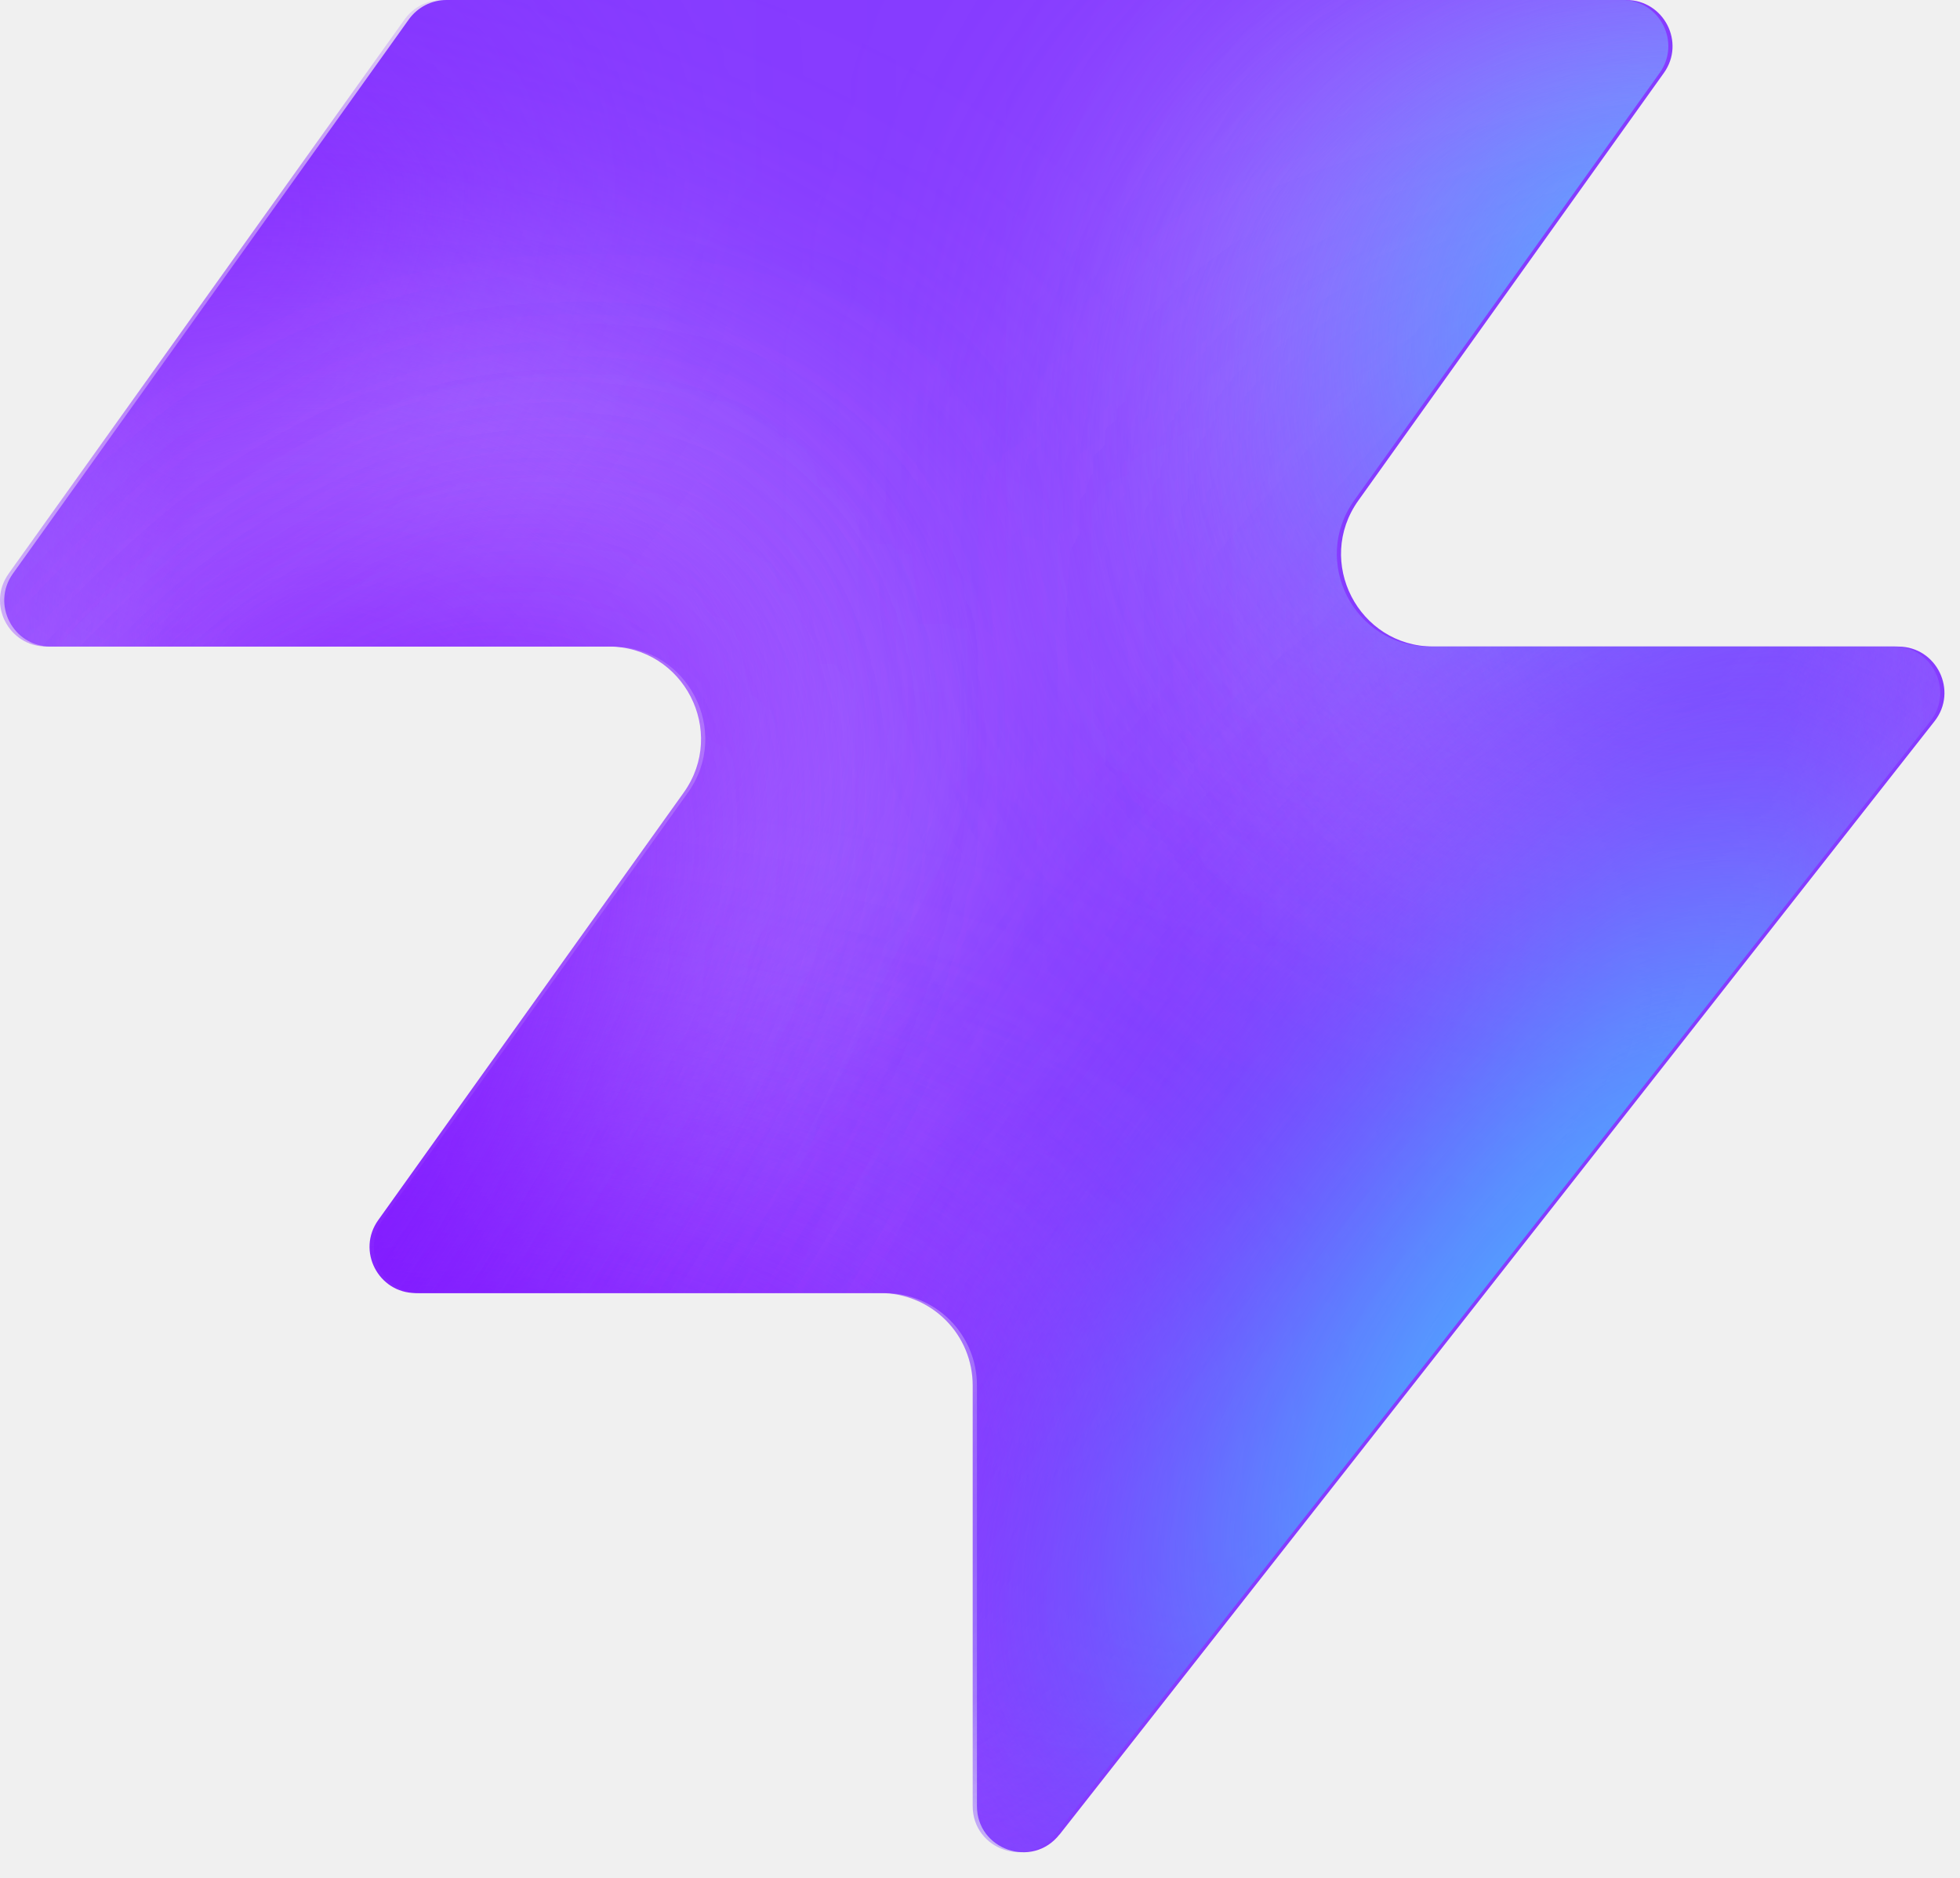
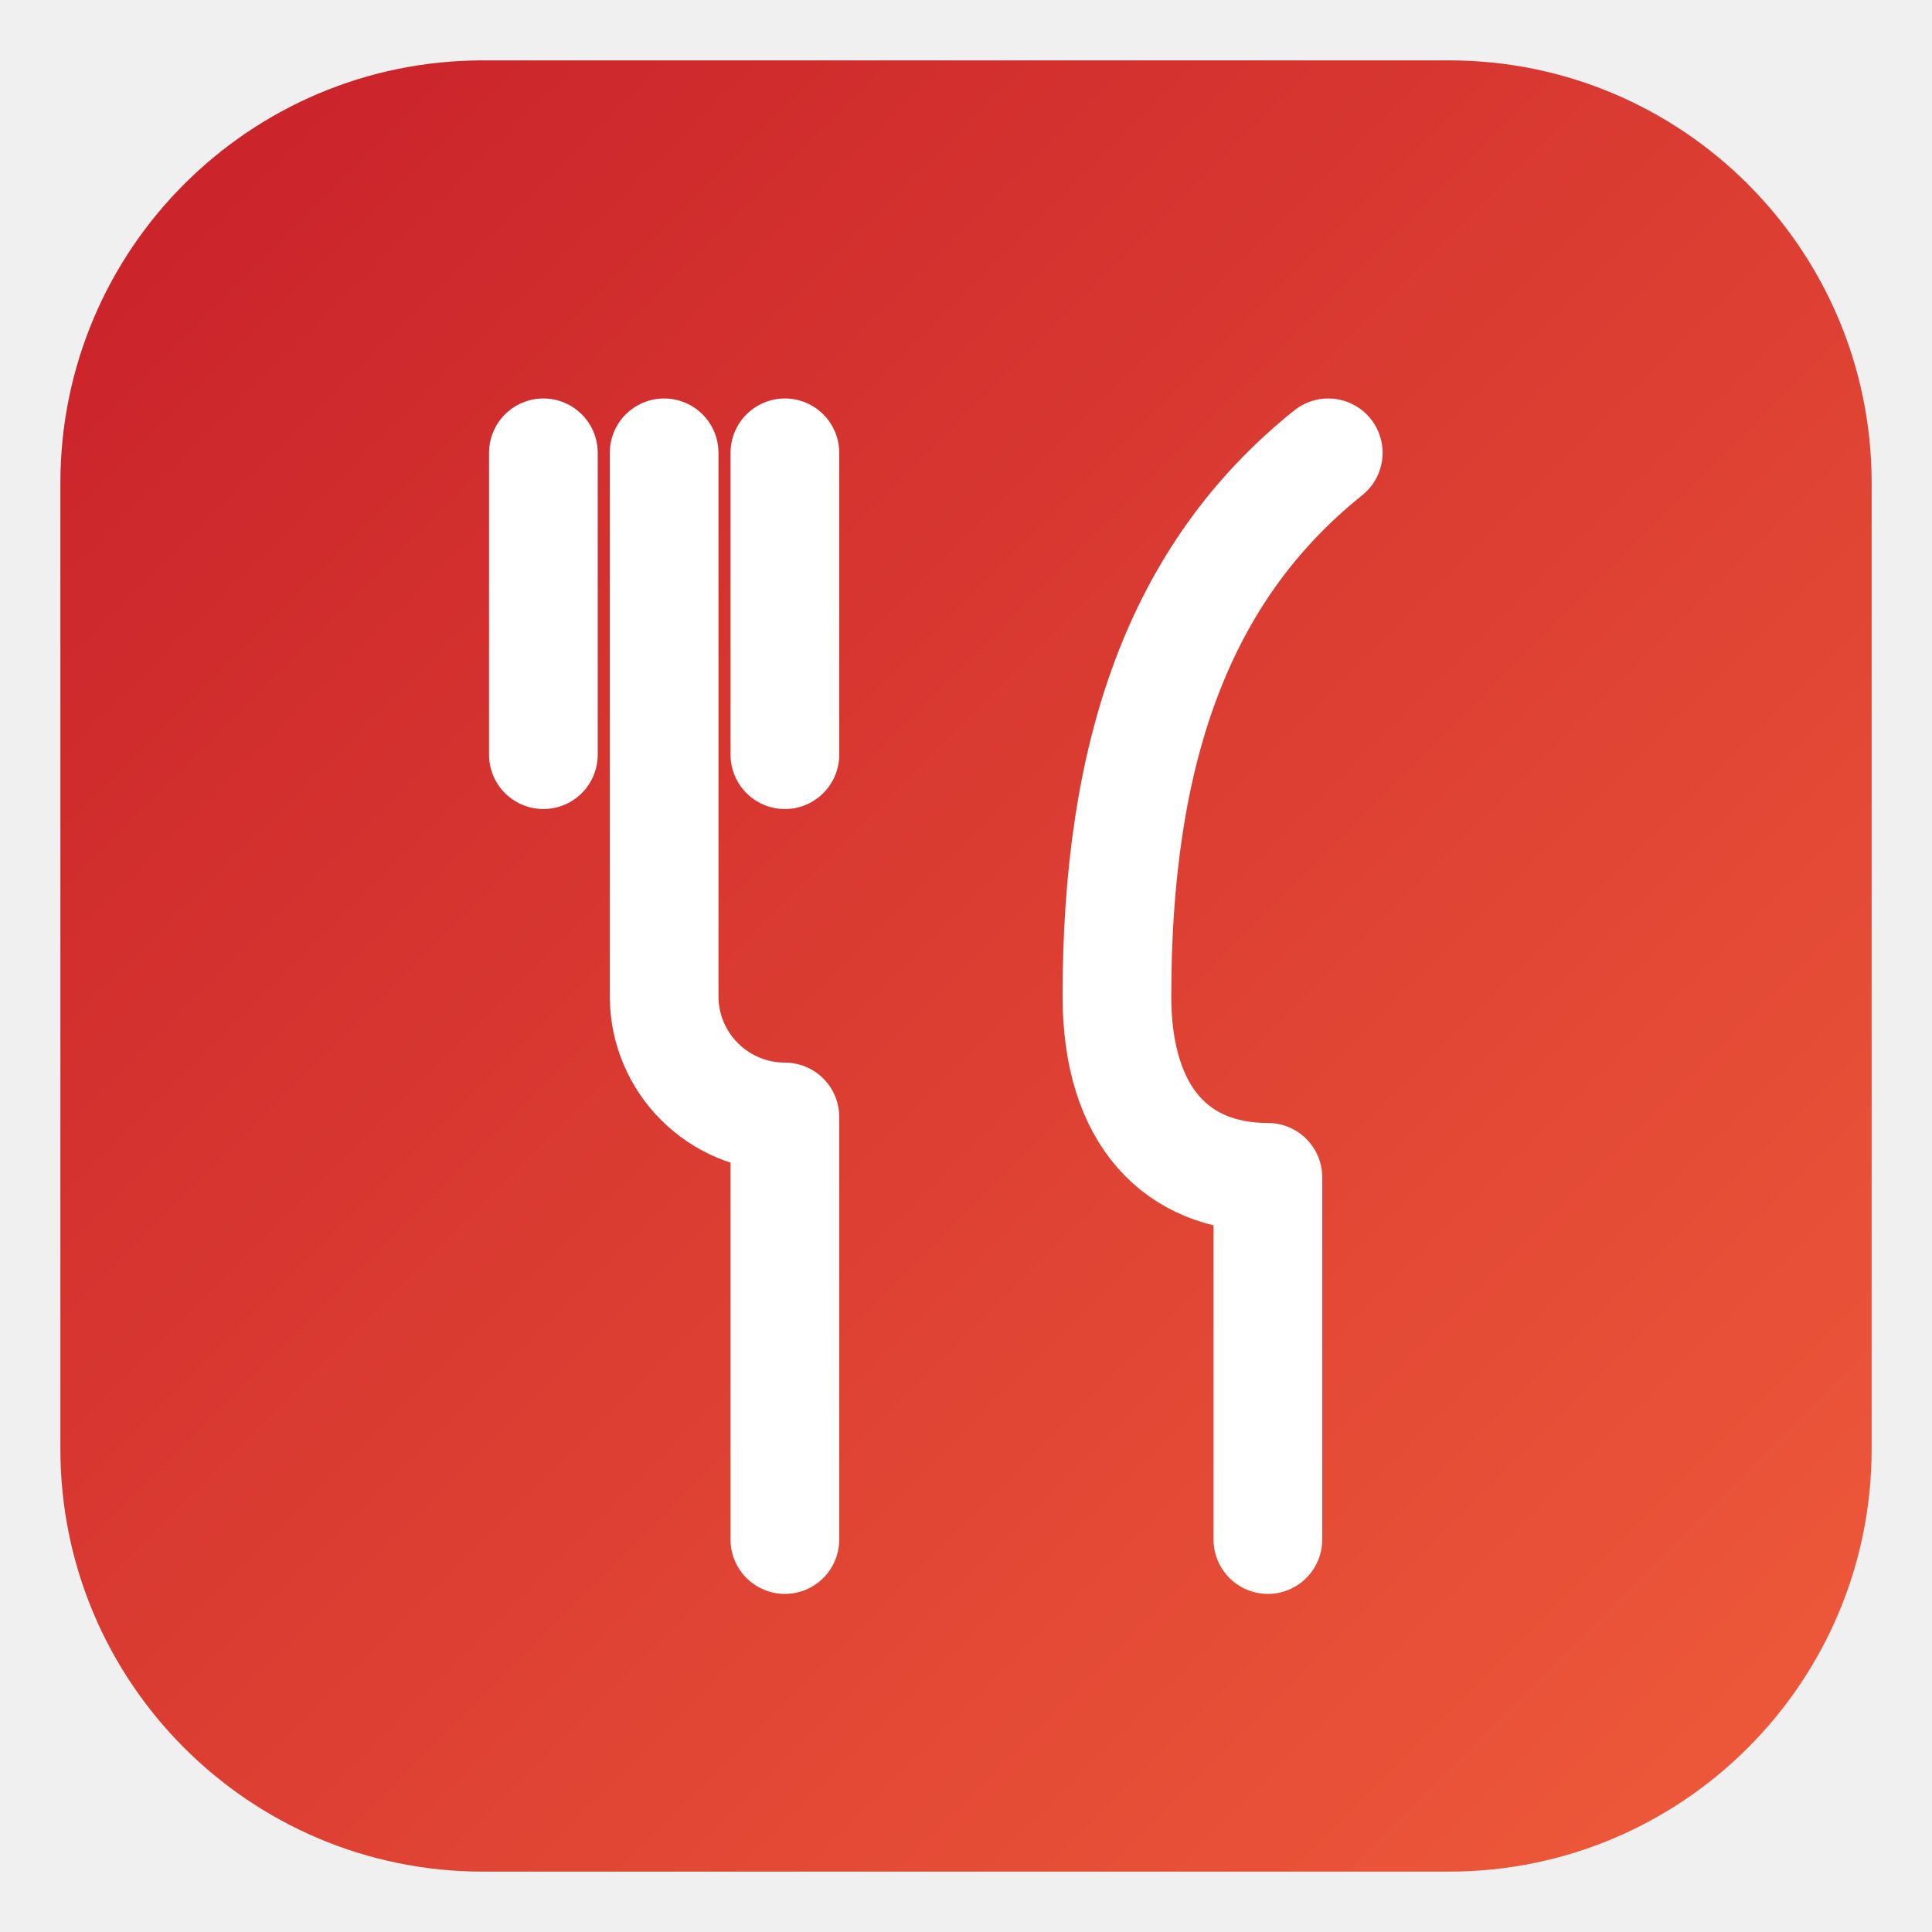
- <svg xmlns="http://www.w3.org/2000/svg" width="48" height="46" fill="none" viewBox="0 0 48 46">
-   <path fill="#863bff" d="M25.946 44.938c-.664.845-2.021.375-2.021-.698V33.937a2.26 2.26 0 0 0-2.262-2.262H10.287c-.92 0-1.456-1.04-.92-1.788l7.48-10.471c1.07-1.497 0-3.578-1.842-3.578H1.237c-.92 0-1.456-1.04-.92-1.788L10.013.474c.214-.297.556-.474.92-.474h28.894c.92 0 1.456 1.04.92 1.788l-7.48 10.471c-1.07 1.498 0 3.579 1.842 3.579h11.377c.943 0 1.473 1.088.89 1.83L25.947 44.94z" style="fill:#863bff;fill:color(display-p3 .525 .23 1);fill-opacity:1" />
-   <mask id="a" width="48" height="46" x="0" y="0" maskUnits="userSpaceOnUse" style="mask-type:alpha">
-     <path fill="#000" d="M25.842 44.938c-.664.844-2.021.375-2.021-.698V33.937a2.26 2.26 0 0 0-2.262-2.262H10.183c-.92 0-1.456-1.04-.92-1.788l7.48-10.471c1.07-1.498 0-3.579-1.842-3.579H1.133c-.92 0-1.456-1.04-.92-1.787L9.91.473c.214-.297.556-.474.92-.474h28.894c.92 0 1.456 1.04.92 1.788l-7.48 10.471c-1.07 1.498 0 3.578 1.842 3.578h11.377c.943 0 1.473 1.088.89 1.832L25.843 44.94z" style="fill:#000;fill-opacity:1" />
-   </mask>
-   <g mask="url(#a)">
-     <g filter="url(#b)">
-       <ellipse cx="5.508" cy="14.704" fill="#ede6ff" rx="5.508" ry="14.704" style="fill:#ede6ff;fill:color(display-p3 .927 .903 1);fill-opacity:1" transform="matrix(.00324 1 1 -.00324 -4.47 31.516)" />
-     </g>
-     <g filter="url(#c)">
-       <ellipse cx="10.399" cy="29.851" fill="#ede6ff" rx="10.399" ry="29.851" style="fill:#ede6ff;fill:color(display-p3 .927 .903 1);fill-opacity:1" transform="matrix(.00324 1 1 -.00324 -39.328 7.883)" />
-     </g>
-     <g filter="url(#d)">
-       <ellipse cx="5.508" cy="30.487" fill="#7e14ff" rx="5.508" ry="30.487" style="fill:#7e14ff;fill:color(display-p3 .492 .077 1);fill-opacity:1" transform="rotate(89.814 -25.913 -14.639)scale(1 -1)" />
-     </g>
-     <g filter="url(#e)">
-       <ellipse cx="5.508" cy="30.599" fill="#7e14ff" rx="5.508" ry="30.599" style="fill:#7e14ff;fill:color(display-p3 .492 .077 1);fill-opacity:1" transform="rotate(89.814 -32.644 -3.334)scale(1 -1)" />
-     </g>
-     <g filter="url(#f)">
-       <ellipse cx="5.508" cy="30.599" fill="#7e14ff" rx="5.508" ry="30.599" style="fill:#7e14ff;fill:color(display-p3 .492 .077 1);fill-opacity:1" transform="matrix(.00324 1 1 -.00324 -34.34 30.47)" />
-     </g>
-     <g filter="url(#g)">
-       <ellipse cx="14.072" cy="22.078" fill="#ede6ff" rx="14.072" ry="22.078" style="fill:#ede6ff;fill:color(display-p3 .927 .903 1);fill-opacity:1" transform="rotate(93.35 24.506 48.493)scale(-1 1)" />
-     </g>
-     <g filter="url(#h)">
-       <ellipse cx="3.47" cy="21.501" fill="#7e14ff" rx="3.47" ry="21.501" style="fill:#7e14ff;fill:color(display-p3 .492 .077 1);fill-opacity:1" transform="rotate(89.009 28.708 47.59)scale(-1 1)" />
-     </g>
-     <g filter="url(#i)">
-       <ellipse cx="3.47" cy="21.501" fill="#7e14ff" rx="3.47" ry="21.501" style="fill:#7e14ff;fill:color(display-p3 .492 .077 1);fill-opacity:1" transform="rotate(89.009 28.708 47.59)scale(-1 1)" />
-     </g>
-     <g filter="url(#j)">
-       <ellipse cx=".387" cy="8.972" fill="#7e14ff" rx="4.407" ry="29.108" style="fill:#7e14ff;fill:color(display-p3 .492 .077 1);fill-opacity:1" transform="rotate(39.51 .387 8.972)" />
-     </g>
-     <g filter="url(#k)">
-       <ellipse cx="47.523" cy="-6.092" fill="#7e14ff" rx="4.407" ry="29.108" style="fill:#7e14ff;fill:color(display-p3 .492 .077 1);fill-opacity:1" transform="rotate(37.892 47.523 -6.092)" />
-     </g>
-     <g filter="url(#l)">
-       <ellipse cx="41.412" cy="6.333" fill="#47bfff" rx="5.971" ry="9.665" style="fill:#47bfff;fill:color(display-p3 .28 .748 1);fill-opacity:1" transform="rotate(37.892 41.412 6.333)" />
-     </g>
-     <g filter="url(#m)">
-       <ellipse cx="-1.879" cy="38.332" fill="#7e14ff" rx="4.407" ry="29.108" style="fill:#7e14ff;fill:color(display-p3 .492 .077 1);fill-opacity:1" transform="rotate(37.892 -1.88 38.332)" />
-     </g>
-     <g filter="url(#n)">
-       <ellipse cx="-1.879" cy="38.332" fill="#7e14ff" rx="4.407" ry="29.108" style="fill:#7e14ff;fill:color(display-p3 .492 .077 1);fill-opacity:1" transform="rotate(37.892 -1.88 38.332)" />
-     </g>
-     <g filter="url(#o)">
-       <ellipse cx="35.651" cy="29.907" fill="#7e14ff" rx="4.407" ry="29.108" style="fill:#7e14ff;fill:color(display-p3 .492 .077 1);fill-opacity:1" transform="rotate(37.892 35.651 29.907)" />
-     </g>
-     <g filter="url(#p)">
-       <ellipse cx="38.418" cy="32.4" fill="#47bfff" rx="5.971" ry="15.297" style="fill:#47bfff;fill:color(display-p3 .28 .748 1);fill-opacity:1" transform="rotate(37.892 38.418 32.4)" />
-     </g>
+ <svg xmlns="http://www.w3.org/2000/svg" viewBox="0 0 64 64">
+   <defs>
+     <linearGradient id="g" x1="0" y1="0" x2="1" y2="1">
+       <stop offset="0%" stop-color="#c8202a" />
+       <stop offset="100%" stop-color="#ef5b3a" />
+     </linearGradient>
+   </defs>
+   <rect x="2" y="2" width="60" height="60" rx="14" fill="url(#g)" />
+   <g fill="none" stroke="#fff" stroke-width="3.6" stroke-linecap="round" stroke-linejoin="round" transform="translate(0,1)">
+     <path d="M22 14v18a4 4 0 0 0 4 4v14" />
+     <path d="M18 14v10" />
+     <path d="M26 14v10" />
+     <path d="M44 14c-5 4-7 10-7 18 0 4 2 6 5 6v12" />
  </g>
-   <defs>
-     <filter id="b" width="60.045" height="41.654" x="-19.77" y="16.149" color-interpolation-filters="sRGB" filterUnits="userSpaceOnUse">
-       <feFlood flood-opacity="0" result="BackgroundImageFix" />
-       <feBlend in="SourceGraphic" in2="BackgroundImageFix" result="shape" />
-       <feGaussianBlur result="effect1_foregroundBlur_2002_17158" stdDeviation="7.659" />
-     </filter>
-     <filter id="c" width="90.34" height="51.437" x="-54.613" y="-7.533" color-interpolation-filters="sRGB" filterUnits="userSpaceOnUse">
-       <feFlood flood-opacity="0" result="BackgroundImageFix" />
-       <feBlend in="SourceGraphic" in2="BackgroundImageFix" result="shape" />
-       <feGaussianBlur result="effect1_foregroundBlur_2002_17158" stdDeviation="7.659" />
-     </filter>
-     <filter id="d" width="79.355" height="29.4" x="-49.64" y="2.03" color-interpolation-filters="sRGB" filterUnits="userSpaceOnUse">
-       <feFlood flood-opacity="0" result="BackgroundImageFix" />
-       <feBlend in="SourceGraphic" in2="BackgroundImageFix" result="shape" />
-       <feGaussianBlur result="effect1_foregroundBlur_2002_17158" stdDeviation="4.596" />
-     </filter>
-     <filter id="e" width="79.579" height="29.4" x="-45.045" y="20.029" color-interpolation-filters="sRGB" filterUnits="userSpaceOnUse">
-       <feFlood flood-opacity="0" result="BackgroundImageFix" />
-       <feBlend in="SourceGraphic" in2="BackgroundImageFix" result="shape" />
-       <feGaussianBlur result="effect1_foregroundBlur_2002_17158" stdDeviation="4.596" />
-     </filter>
-     <filter id="f" width="79.579" height="29.4" x="-43.513" y="21.178" color-interpolation-filters="sRGB" filterUnits="userSpaceOnUse">
-       <feFlood flood-opacity="0" result="BackgroundImageFix" />
-       <feBlend in="SourceGraphic" in2="BackgroundImageFix" result="shape" />
-       <feGaussianBlur result="effect1_foregroundBlur_2002_17158" stdDeviation="4.596" />
-     </filter>
-     <filter id="g" width="74.749" height="58.852" x="15.756" y="-17.901" color-interpolation-filters="sRGB" filterUnits="userSpaceOnUse">
-       <feFlood flood-opacity="0" result="BackgroundImageFix" />
-       <feBlend in="SourceGraphic" in2="BackgroundImageFix" result="shape" />
-       <feGaussianBlur result="effect1_foregroundBlur_2002_17158" stdDeviation="7.659" />
-     </filter>
-     <filter id="h" width="61.377" height="25.362" x="23.548" y="2.284" color-interpolation-filters="sRGB" filterUnits="userSpaceOnUse">
-       <feFlood flood-opacity="0" result="BackgroundImageFix" />
-       <feBlend in="SourceGraphic" in2="BackgroundImageFix" result="shape" />
-       <feGaussianBlur result="effect1_foregroundBlur_2002_17158" stdDeviation="4.596" />
-     </filter>
-     <filter id="i" width="61.377" height="25.362" x="23.548" y="2.284" color-interpolation-filters="sRGB" filterUnits="userSpaceOnUse">
-       <feFlood flood-opacity="0" result="BackgroundImageFix" />
-       <feBlend in="SourceGraphic" in2="BackgroundImageFix" result="shape" />
-       <feGaussianBlur result="effect1_foregroundBlur_2002_17158" stdDeviation="4.596" />
-     </filter>
-     <filter id="j" width="56.045" height="63.649" x="-27.636" y="-22.853" color-interpolation-filters="sRGB" filterUnits="userSpaceOnUse">
-       <feFlood flood-opacity="0" result="BackgroundImageFix" />
-       <feBlend in="SourceGraphic" in2="BackgroundImageFix" result="shape" />
-       <feGaussianBlur result="effect1_foregroundBlur_2002_17158" stdDeviation="4.596" />
-     </filter>
-     <filter id="k" width="54.814" height="64.646" x="20.116" y="-38.415" color-interpolation-filters="sRGB" filterUnits="userSpaceOnUse">
-       <feFlood flood-opacity="0" result="BackgroundImageFix" />
-       <feBlend in="SourceGraphic" in2="BackgroundImageFix" result="shape" />
-       <feGaussianBlur result="effect1_foregroundBlur_2002_17158" stdDeviation="4.596" />
-     </filter>
-     <filter id="l" width="33.541" height="35.313" x="24.641" y="-11.323" color-interpolation-filters="sRGB" filterUnits="userSpaceOnUse">
-       <feFlood flood-opacity="0" result="BackgroundImageFix" />
-       <feBlend in="SourceGraphic" in2="BackgroundImageFix" result="shape" />
-       <feGaussianBlur result="effect1_foregroundBlur_2002_17158" stdDeviation="4.596" />
-     </filter>
-     <filter id="m" width="54.814" height="64.646" x="-29.286" y="6.009" color-interpolation-filters="sRGB" filterUnits="userSpaceOnUse">
-       <feFlood flood-opacity="0" result="BackgroundImageFix" />
-       <feBlend in="SourceGraphic" in2="BackgroundImageFix" result="shape" />
-       <feGaussianBlur result="effect1_foregroundBlur_2002_17158" stdDeviation="4.596" />
-     </filter>
-     <filter id="n" width="54.814" height="64.646" x="-29.286" y="6.009" color-interpolation-filters="sRGB" filterUnits="userSpaceOnUse">
-       <feFlood flood-opacity="0" result="BackgroundImageFix" />
-       <feBlend in="SourceGraphic" in2="BackgroundImageFix" result="shape" />
-       <feGaussianBlur result="effect1_foregroundBlur_2002_17158" stdDeviation="4.596" />
-     </filter>
-     <filter id="o" width="54.814" height="64.646" x="8.244" y="-2.416" color-interpolation-filters="sRGB" filterUnits="userSpaceOnUse">
-       <feFlood flood-opacity="0" result="BackgroundImageFix" />
-       <feBlend in="SourceGraphic" in2="BackgroundImageFix" result="shape" />
-       <feGaussianBlur result="effect1_foregroundBlur_2002_17158" stdDeviation="4.596" />
-     </filter>
-     <filter id="p" width="39.409" height="43.623" x="18.713" y="10.588" color-interpolation-filters="sRGB" filterUnits="userSpaceOnUse">
-       <feFlood flood-opacity="0" result="BackgroundImageFix" />
-       <feBlend in="SourceGraphic" in2="BackgroundImageFix" result="shape" />
-       <feGaussianBlur result="effect1_foregroundBlur_2002_17158" stdDeviation="4.596" />
-     </filter>
-   </defs>
</svg>
